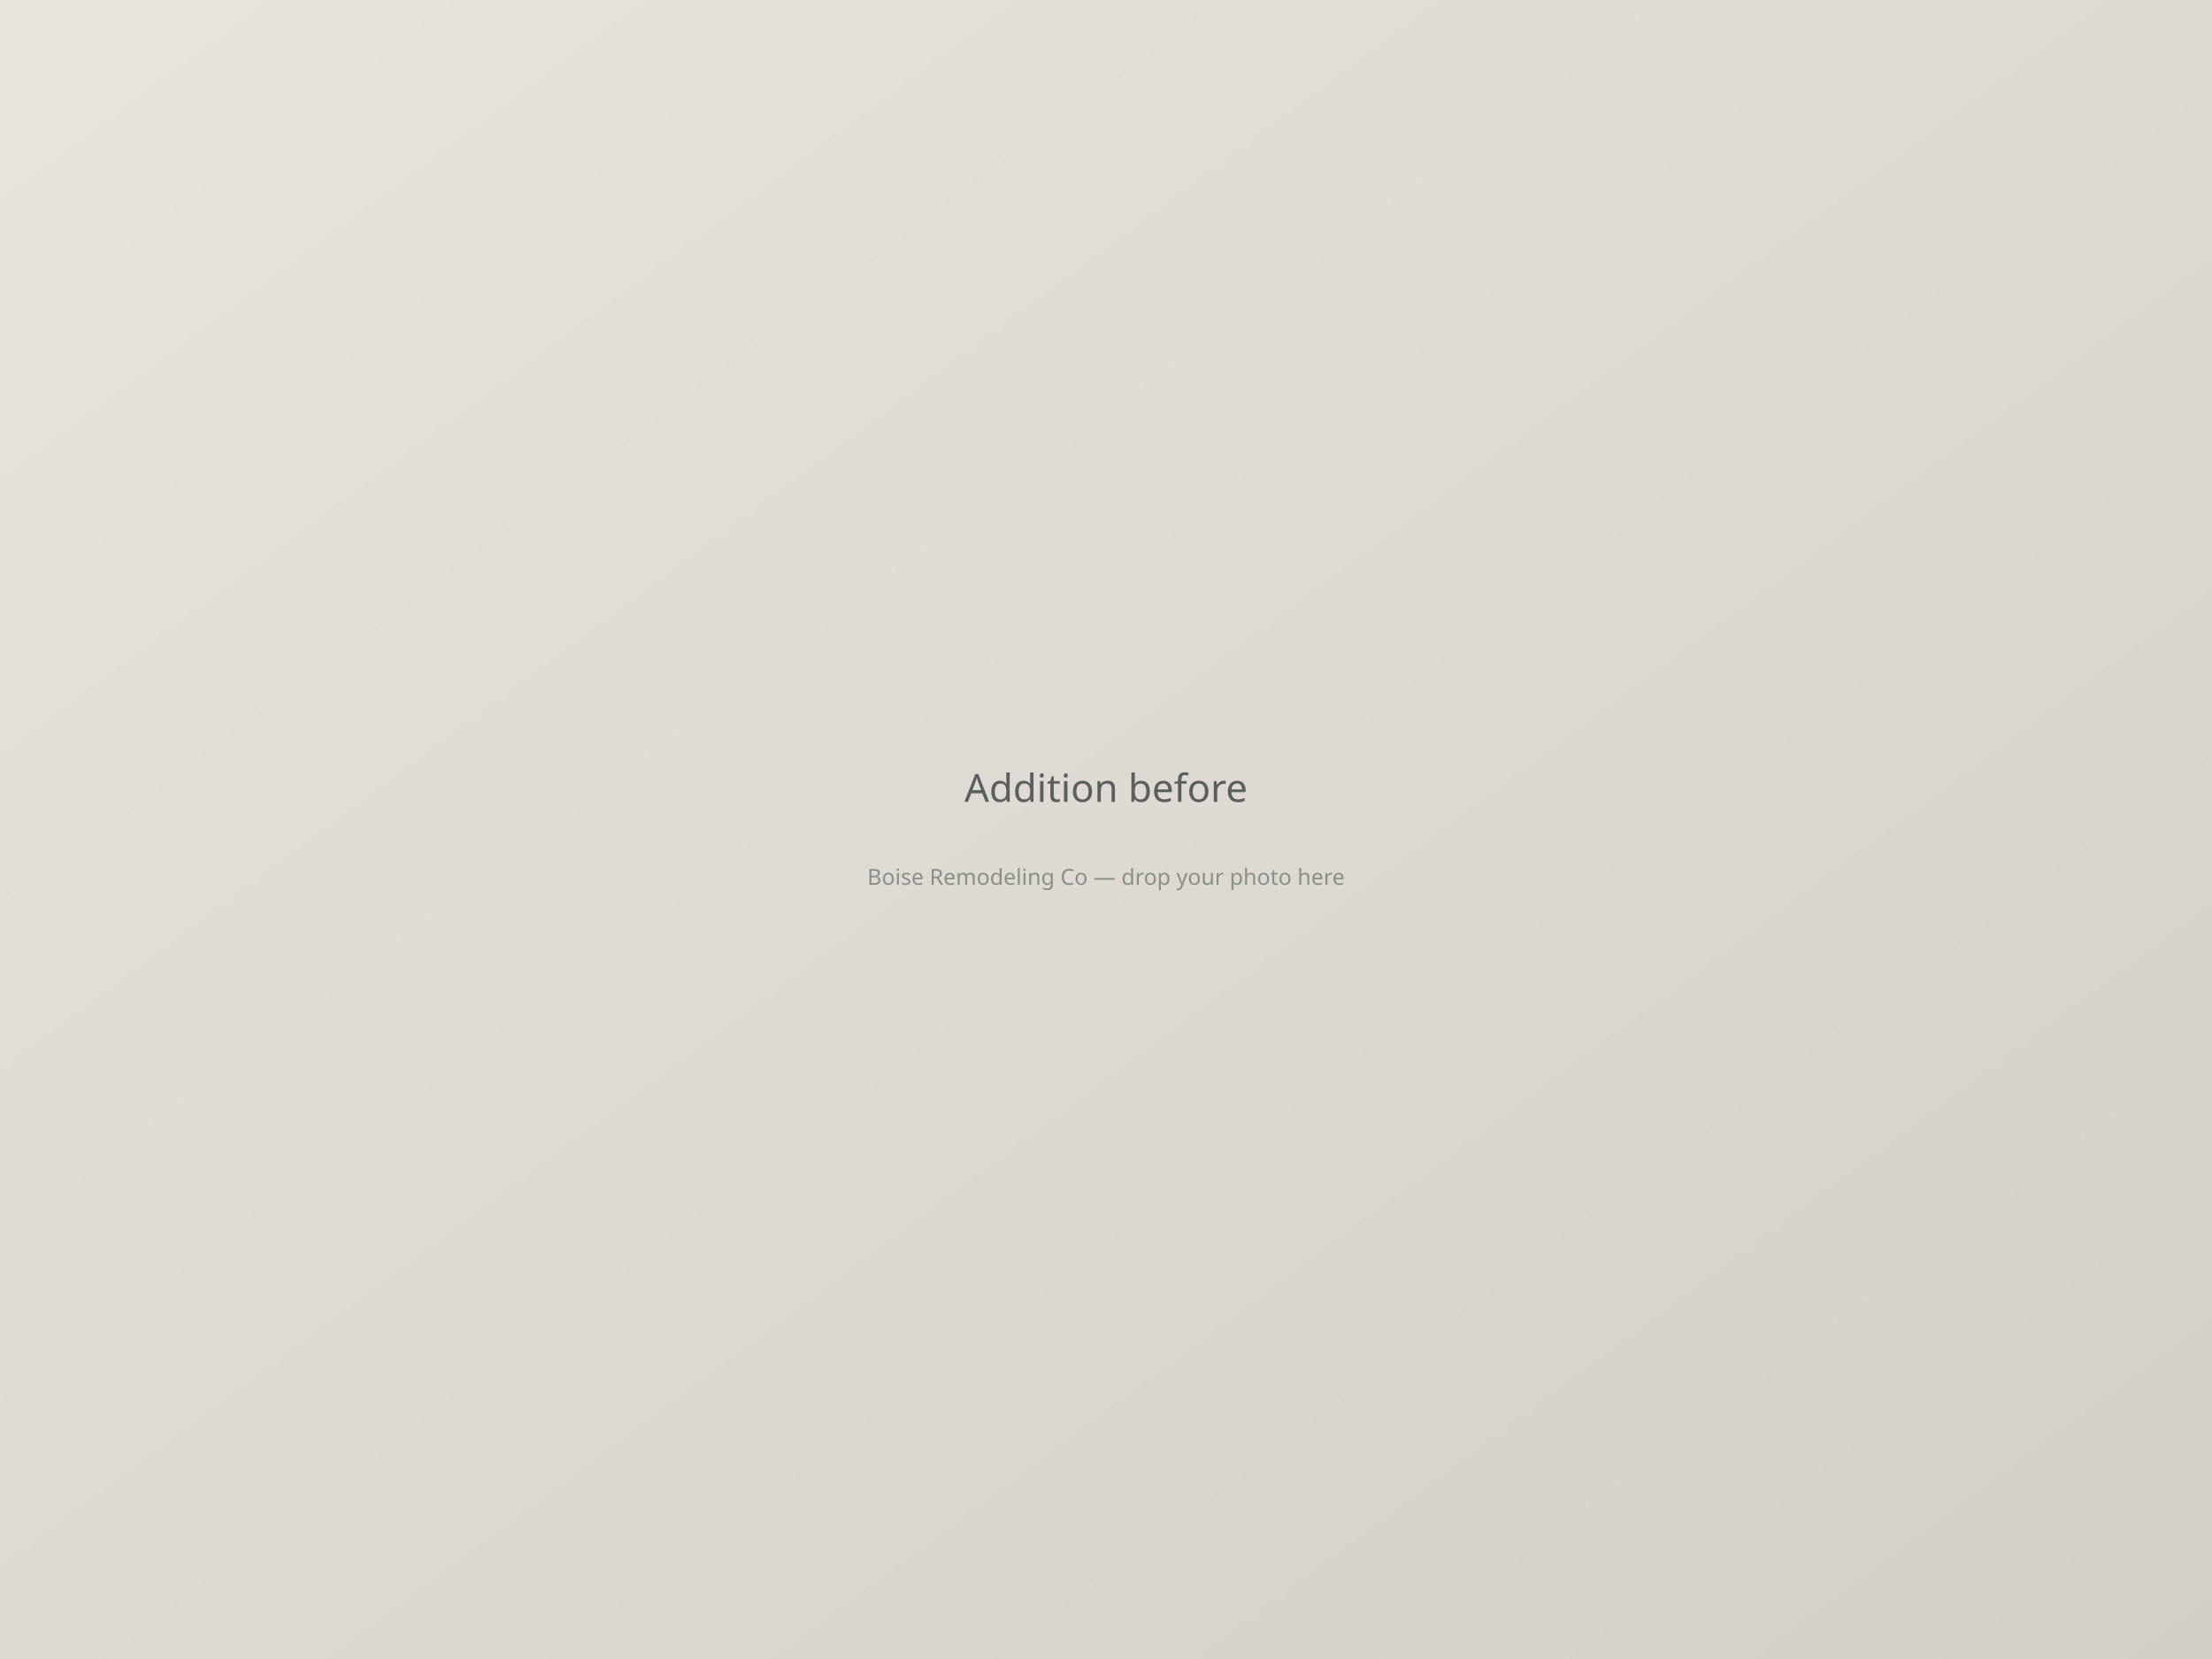
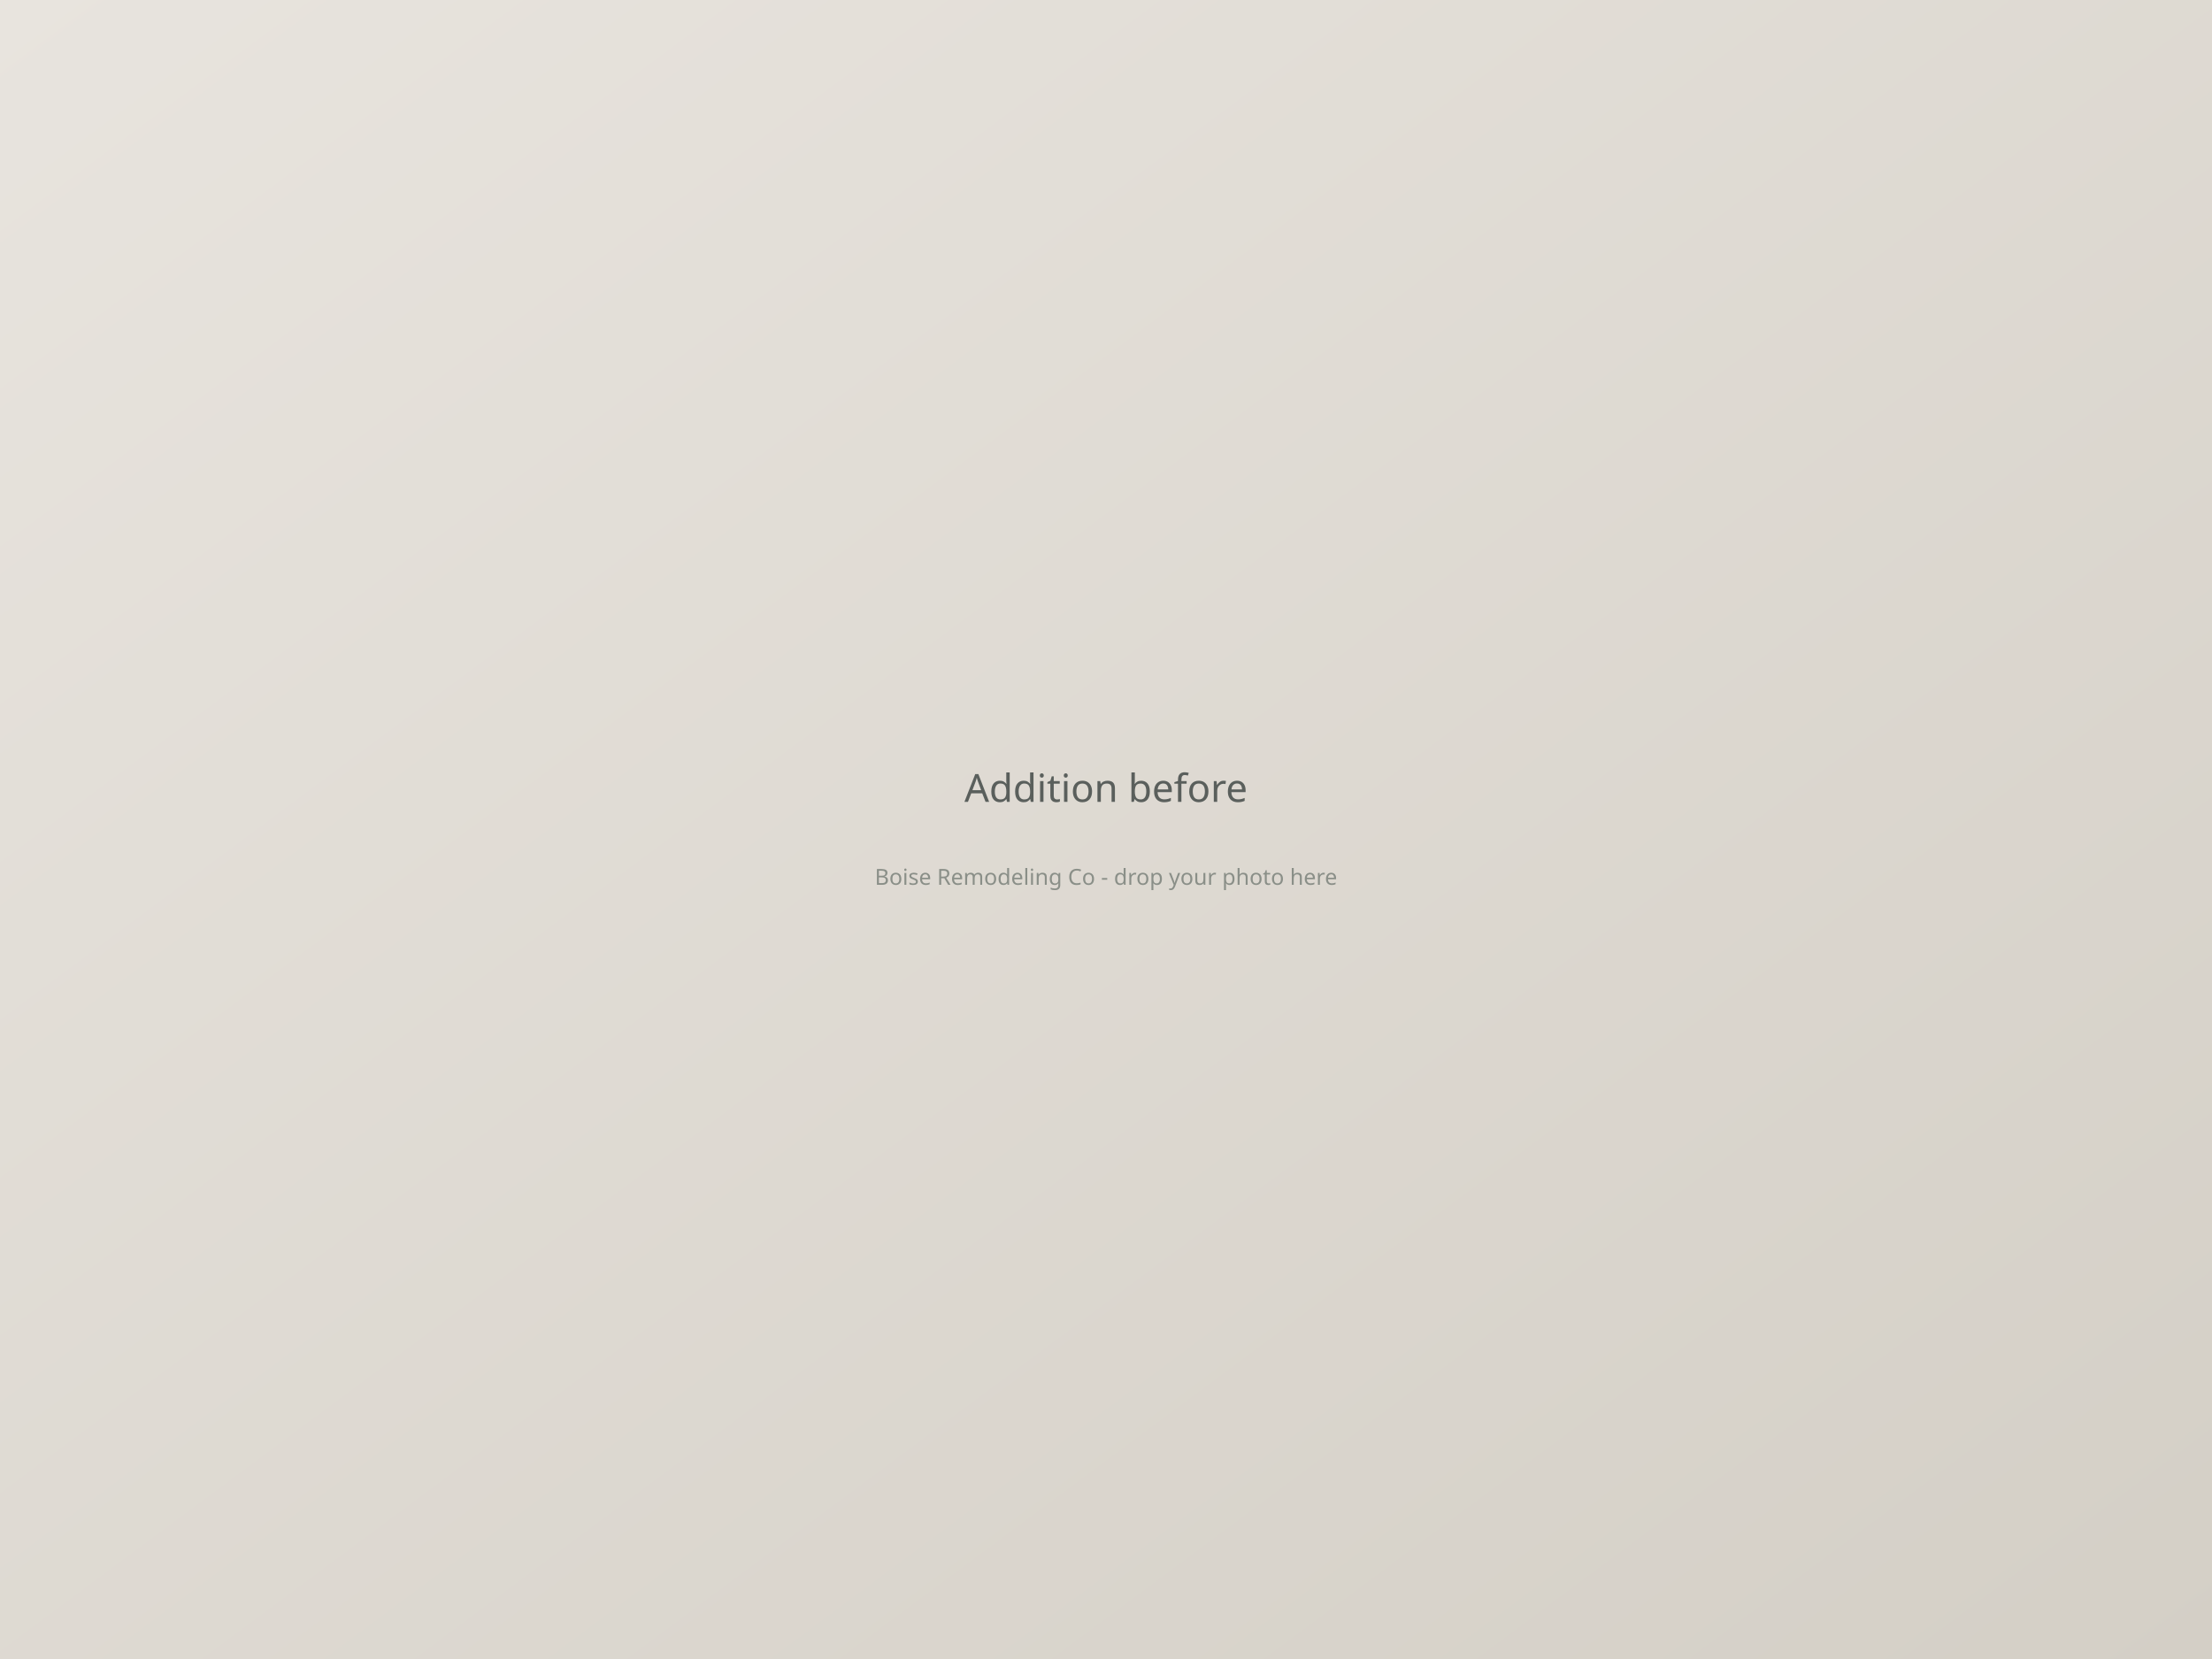
<svg xmlns="http://www.w3.org/2000/svg" width="1600" height="1200" viewBox="0 0 1600 1200" role="img" aria-label="Addition before">
  <defs>
    <linearGradient id="g" x1="0%" y1="0%" x2="100%" y2="100%">
      <stop offset="0%" style="stop-color:#E8E4DE" />
      <stop offset="100%" style="stop-color:#D4CFC6" />
    </linearGradient>
  </defs>
  <rect width="1600" height="1200" fill="url(#g)" />
  <text x="800" y="580" text-anchor="middle" fill="#5A5F5C" font-family="system-ui,sans-serif" font-size="28" font-weight="300">Addition before</text>
-   <text x="800" y="640" text-anchor="middle" fill="#8A8F88" font-family="system-ui,sans-serif" font-size="16">Boise Remodeling Co — drop your photo here</text>
+   <text x="800" y="640" text-anchor="middle" fill="#8A8F88" font-family="system-ui,sans-serif" font-size="16">Boise Remodeling Co - drop your photo here</text>
</svg>
